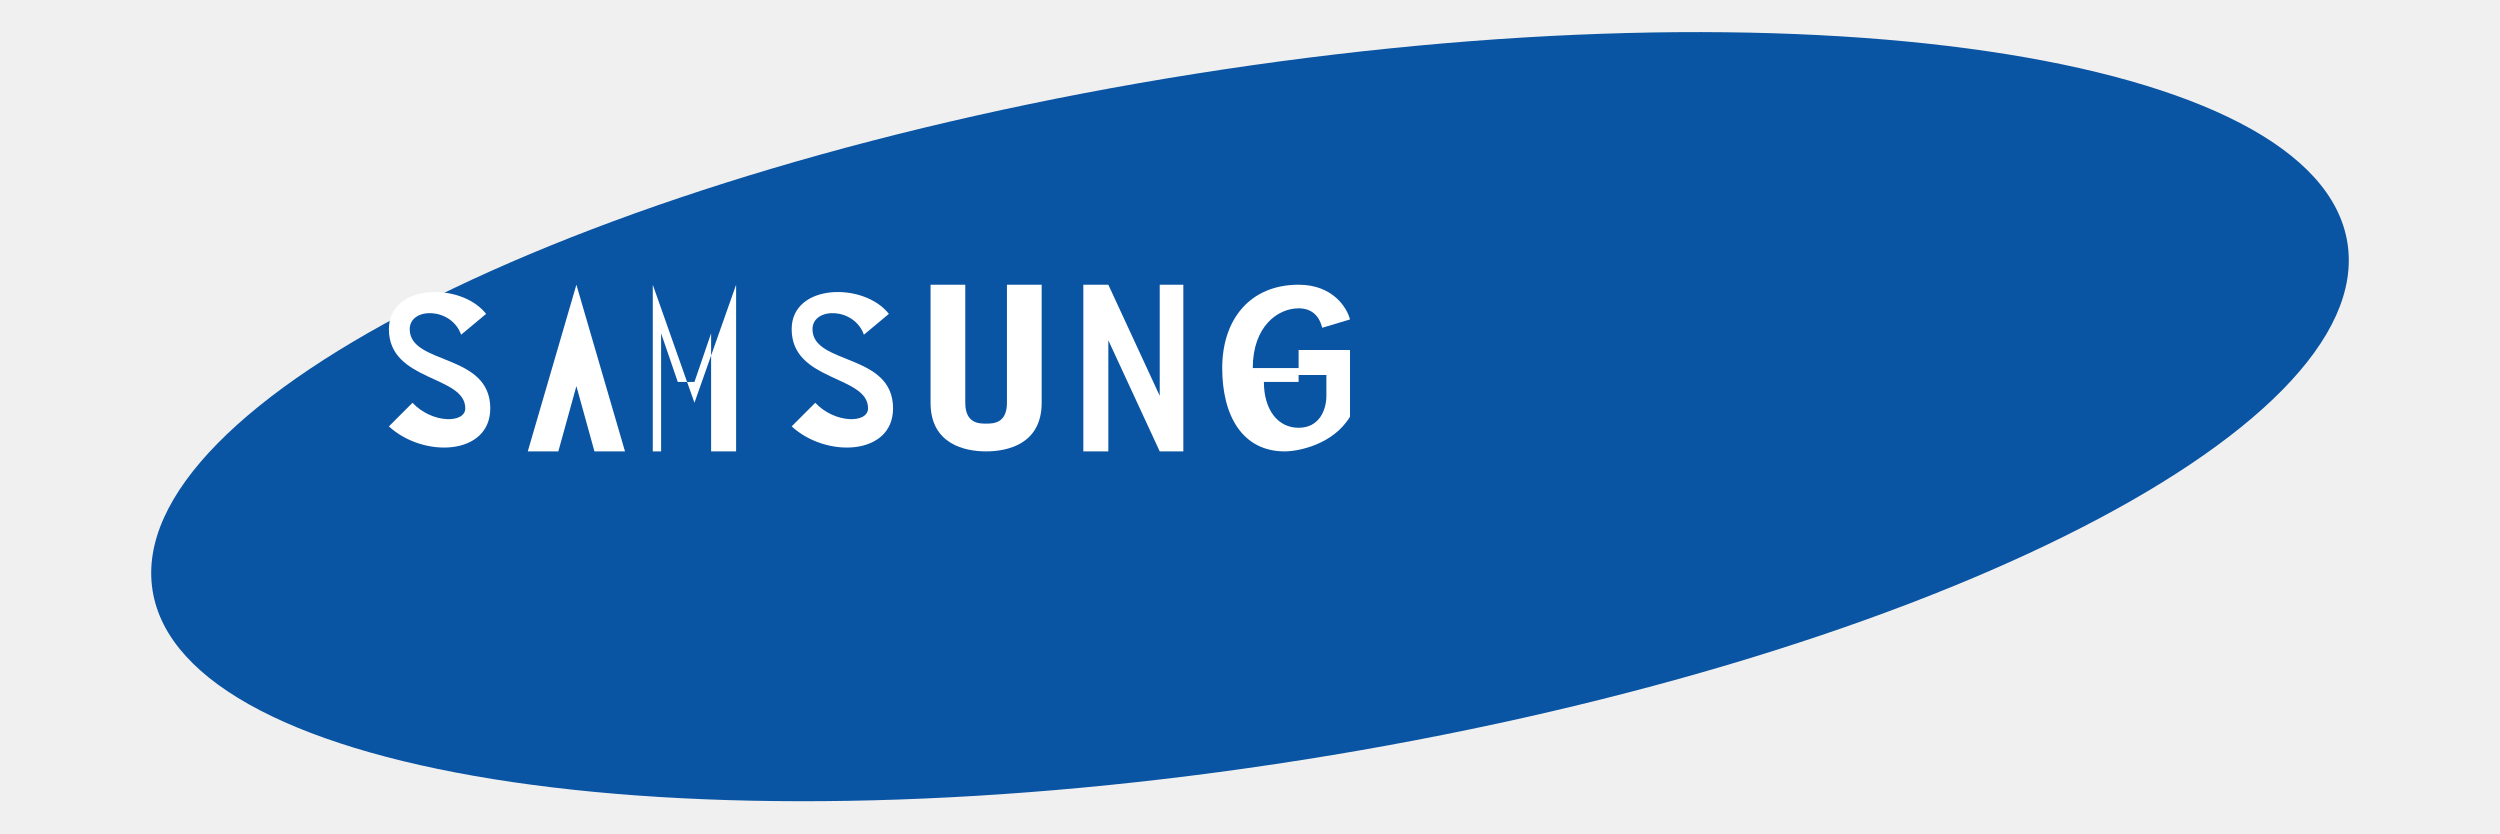
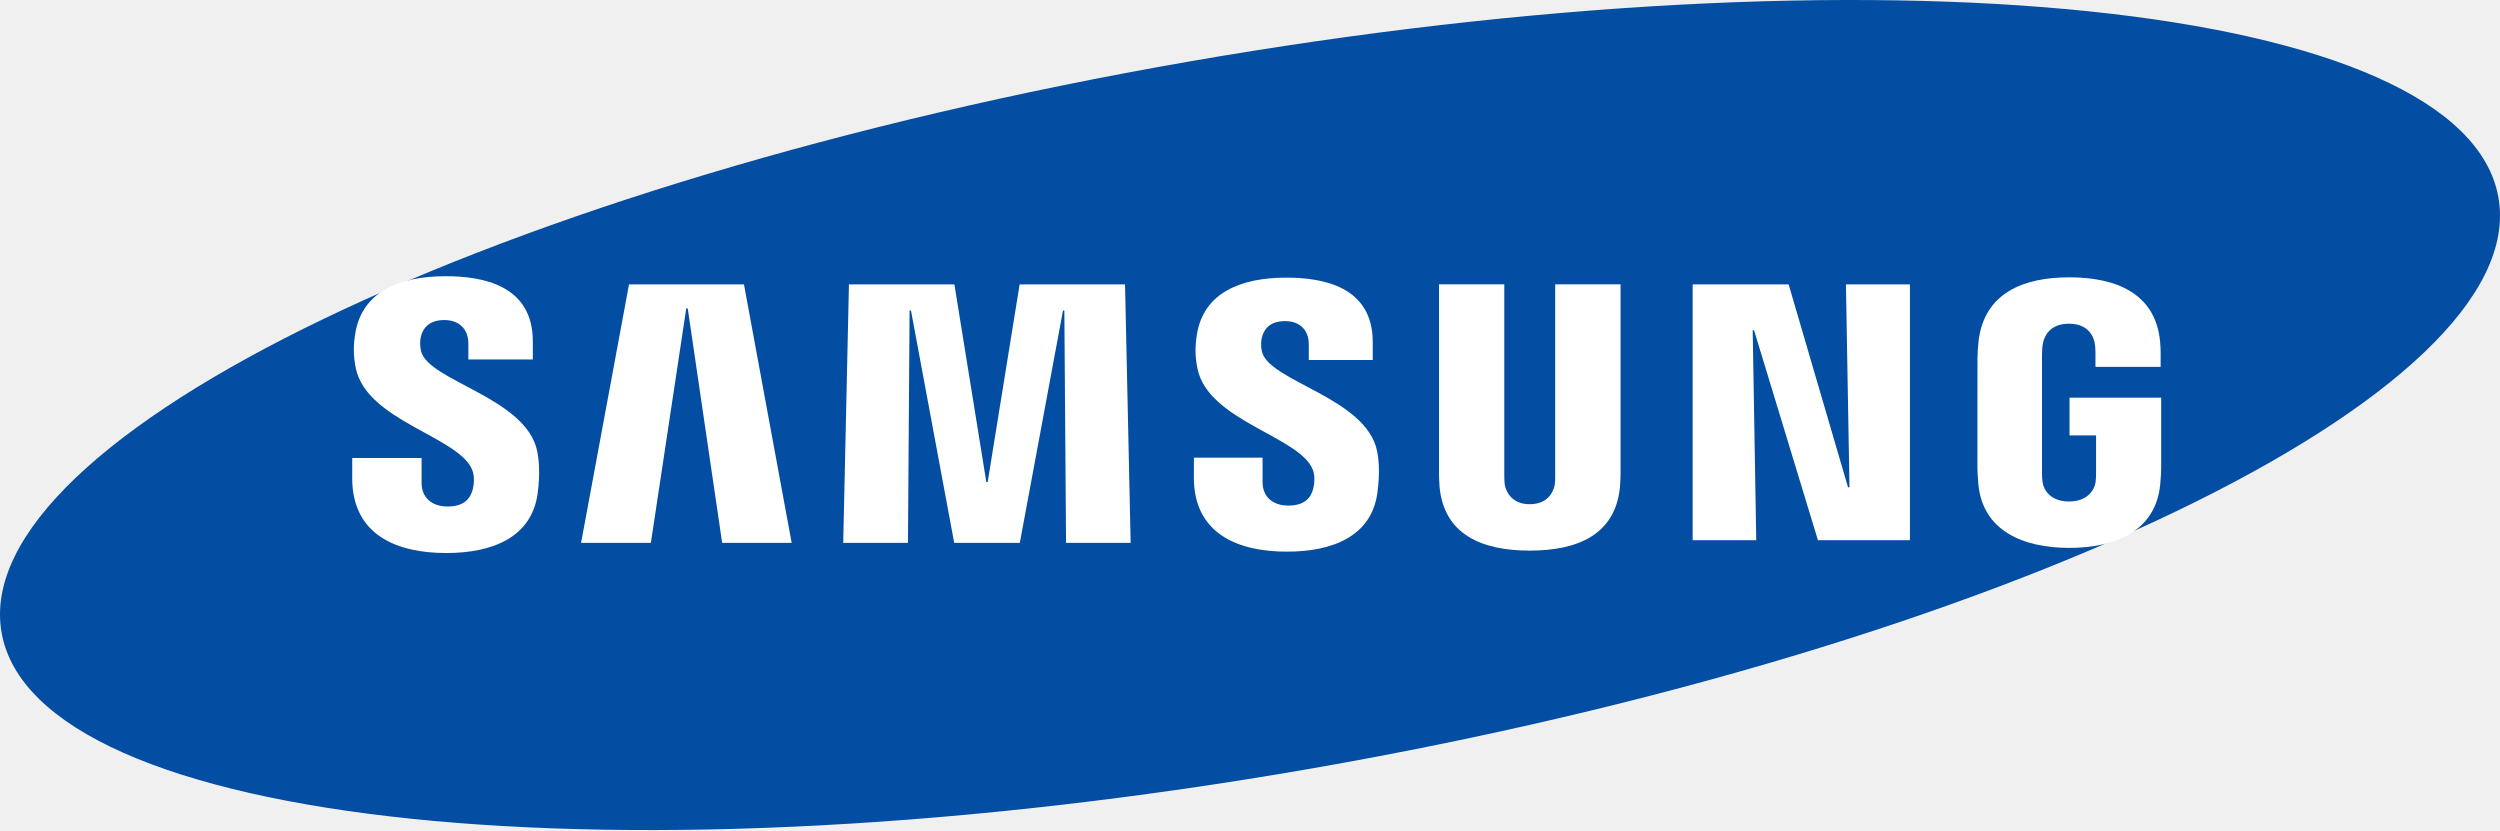
- <svg xmlns="http://www.w3.org/2000/svg" viewBox="0 0 180 60" width="120" height="40">
-   <ellipse cx="90" cy="30" rx="80" ry="25" fill="#0A54A4" transform="rotate(-9, 90, 30)" />
-   <g fill="#FFFFFF" transform="translate(25, 20)">
-     <path d="M 8.2 4.1 C 7.5 2.1, 4.5 2.1, 4.5 3.7 C 4.5 6.3, 10.3 5.4, 10.3 9.4 C 10.3 12.8, 5.5 13.0, 3.0 10.7 L 4.7 9.0 C 6.1 10.5, 8.5 10.5, 8.5 9.4 C 8.5 7.0, 3.0 7.5, 3.0 3.7 C 3.0 0.4, 8.2 0.3, 10.0 2.6 Z" />
-     <path d="M 16.5 0.5 L 20.0 12.5 L 17.8 12.5 L 16.5 7.8 L 15.2 12.5 L 13.0 12.5 Z" />
-     <path d="M 22.0 12.5 L 22.0 0.5 L 25.0 9.0 L 28.0 0.5 L 28.0 12.5 L 26.2 12.5 L 26.2 4.0 L 25.0 7.5 L 23.8 7.5 L 22.6 4.0 L 22.6 12.5 Z" />
-     <path d="M 37.2 4.1 C 36.5 2.1, 33.5 2.1, 33.5 3.7 C 33.5 6.3, 39.3 5.4, 39.3 9.4 C 39.3 12.8, 34.5 13.0, 32.0 10.7 L 33.7 9.0 C 35.1 10.5, 37.5 10.5, 37.5 9.4 C 37.5 7.0, 32.0 7.5, 32.0 3.7 C 32.0 0.4, 37.2 0.3, 39.0 2.6 Z" />
-     <path d="M 42.0 0.5 L 44.5 0.5 L 44.5 9.0 C 44.5 10.5, 45.5 10.5, 46.0 10.5 C 46.5 10.5, 47.5 10.5, 47.5 9.0 L 47.5 0.5 L 50.0 0.5 L 50.0 9.0 C 50.0 12.0, 47.5 12.5, 46.0 12.5 C 44.5 12.5, 42.0 12.0, 42.0 9.0 Z" />
-     <path d="M 53.0 12.5 L 53.0 0.5 L 54.8 0.5 L 58.5 8.5 L 58.5 0.5 L 60.2 0.5 L 60.2 12.5 L 58.5 12.5 L 54.8 4.5 L 54.8 12.5 Z" />
-     <path d="M 68.5 6.5 L 68.5 7.5 L 66.0 7.5 C 66.0 9.5, 67.0 10.8, 68.5 10.8 C 70.0 10.8, 70.5 9.5, 70.5 8.5 L 70.5 7.0 L 68.5 7.0 L 68.5 5.2 L 72.2 5.2 L 72.2 10.0 C 71.0 12.0, 68.5 12.5, 67.5 12.5 C 64.5 12.5, 63.0 10.0, 63.0 6.5 C 63.0 3.0, 65.0 0.5, 68.5 0.5 C 71.0 0.5, 72.0 2.2, 72.2 3.0 L 70.2 3.6 C 70.0 2.8, 69.5 2.2, 68.5 2.2 C 67.0 2.2, 65.2 3.5, 65.2 6.5 Z" />
+ <svg xmlns="http://www.w3.org/2000/svg" version="1.1" x="0px" y="0px" width="1000" height="332.026" viewBox="0 0 1000 332.026" enable-background="new 0 0 91.026 30.223" xml:space="preserve" id="svg2">
+   <defs id="defs32">
+ 	
+ 
+ 		
+ 		
+ 	
+ 			
+ 		
+ 				
+ 				
+ 				
+ 				
+ 				
+ 				
+ 				
+ 			
+ 			
+ 		</defs>
+   <g id="g8882" transform="translate(0,115.628)">
+     <path d="M 999.38,-36.577 C 1013.002,41.489 800.48,143.724 524.645,191.766 248.844,239.807 14.217,215.429 0.617,137.33 -12.973,59.253 199.605,-42.949 475.406,-90.979 751.219,-139.042 985.801,-114.665 999.38,-36.577 Z" id="path10" style="fill:#034ea2" />
+     <g id="g8872">
+       <polygon points="67.34,17.745 67.211,10.356 69.541,10.356 69.541,19.669 66.191,19.669 63.866,12.026 63.816,12.026 63.945,19.669 61.63,19.669 61.63,10.356 65.125,10.356 67.288,17.745 " id="polygon16" style="fill:#ffffff" transform="matrix(10.98592,0,0,10.98592,0.0015387,-115.6315)" />
+       <polygon points="24.987,11.228 23.698,19.767 21.157,19.767 22.902,10.356 27.088,10.356 28.825,19.767 26.294,19.767 25.04,11.228 " id="polygon18" style="fill:#ffffff" transform="matrix(10.98592,0,0,10.98592,0.0015387,-115.6315)" />
+       <polygon points="34.743,19.767 33.169,11.306 33.118,11.306 33.059,19.767 30.702,19.767 30.91,10.356 34.75,10.356 35.912,17.55 35.962,17.55 37.125,10.356 40.963,10.356 41.167,19.767 38.815,19.767 38.753,11.306 38.704,11.306 37.131,19.767 " id="polygon20" style="fill:#ffffff" transform="matrix(10.98592,0,0,10.98592,0.0015387,-115.6315)" />
+       <path d="m 188.893,72.36 c 1.011,2.505 0.703,5.724 0.231,7.668 -0.868,3.439 -3.197,6.943 -10.074,6.943 -6.482,0 -10.415,-3.713 -10.415,-9.393 l 0,-10.008 -27.728,0 -0.022,8.009 c 0,23.048 18.149,30.003 37.594,30.003 18.698,0 34.1,-6.394 36.55,-23.62 1.252,-8.932 0.319,-14.776 -0.11,-16.984 -4.361,-21.642 -43.603,-28.102 -46.525,-40.208 -0.494,-2.076 -0.352,-4.274 -0.11,-5.449 0.714,-3.296 2.977,-6.932 9.448,-6.932 6.042,0 9.613,3.735 9.613,9.382 0,1.901 0,6.383 0,6.383 l 25.784,0 0,-7.262 c 0,-22.521 -20.214,-26.037 -34.858,-26.037 -18.39,0 -33.419,6.075 -36.166,22.906 -0.747,4.647 -0.857,8.789 0.231,13.974 4.515,21.126 41.241,27.245 46.558,40.626 z" id="path22" style="fill:#ffffff" />
+       <path d="m 525.085,72.173 c 1.022,2.483 0.692,5.614 0.231,7.558 -0.846,3.428 -3.153,6.877 -9.986,6.877 -6.394,0 -10.294,-3.713 -10.294,-9.261 l -0.022,-9.92 -27.443,0 -0.033,7.899 c 0,22.818 17.984,29.706 37.231,29.706 18.5,0 33.76,-6.306 36.166,-23.378 1.252,-8.866 0.363,-14.633 -0.088,-16.797 -4.339,-21.445 -43.186,-27.838 -46.075,-39.824 -0.494,-2.065 -0.352,-4.241 -0.099,-5.35 0.736,-3.318 2.955,-6.866 9.36,-6.866 5.987,0 9.481,3.647 9.481,9.25 0,1.879 0,6.317 0,6.317 l 25.586,0 0,-7.185 c 0,-22.279 -20.049,-25.773 -34.551,-25.773 -18.182,0 -33.09,5.998 -35.781,22.708 -0.747,4.581 -0.824,8.646 0.242,13.809 4.449,20.906 40.813,26.981 46.075,40.23 z" id="path24" style="fill:#ffffff" />
+       <path d="m 611.928,86.059 c 7.174,0 9.415,-4.966 9.909,-7.503 0.209,-1.121 0.264,-2.615 0.242,-3.955 l 0,-76.506 26.146,0 0,74.166 c 0.055,1.901 -0.132,5.812 -0.22,6.789 -1.835,19.302 -17.094,25.564 -36.089,25.564 -19.017,0 -34.287,-6.262 -36.1,-25.564 -0.088,-0.978 -0.275,-4.889 -0.22,-6.789 l 0,-74.166 26.125,0 0,76.506 c 0,1.34 0.044,2.845 0.242,3.955 0.56,2.538 2.735,7.503 9.964,7.503 z" id="path26" style="fill:#ffffff" />
+       <path d="m 827.604,84.971 c 7.492,0 10.107,-4.735 10.59,-7.492 0.187,-1.186 0.242,-2.626 0.231,-3.933 l 0,-15.007 -10.612,0 0,-15.095 36.66,0 0,27.75 c -0.022,1.934 -0.066,3.362 -0.374,6.811 -1.725,18.808 -18.039,25.52 -36.363,25.52 -18.357,0 -34.65,-6.712 -36.396,-25.52 -0.297,-3.45 -0.341,-4.878 -0.374,-6.811 l 0.022,-43.537 c 0,-1.835 0.231,-5.086 0.428,-6.811 2.296,-19.324 17.962,-25.542 36.319,-25.542 18.336,0 34.386,6.185 36.286,25.542 0.341,3.296 0.231,6.811 0.231,6.811 l 0,3.45 -26.07,0 0,-5.79 c 0.022,0.011 -0.033,-2.461 -0.341,-3.933 -0.439,-2.285 -2.428,-7.536 -10.305,-7.536 -7.536,0 -9.745,4.966 -10.294,7.536 -0.319,1.362 -0.439,3.208 -0.439,4.878 l 0,47.283 c -0.022,1.307 0.055,2.746 0.264,3.933 0.45,2.768 3.054,7.492 10.536,7.492 z" id="path28" style="fill:#ffffff" />
+     </g>
  </g>
</svg>
